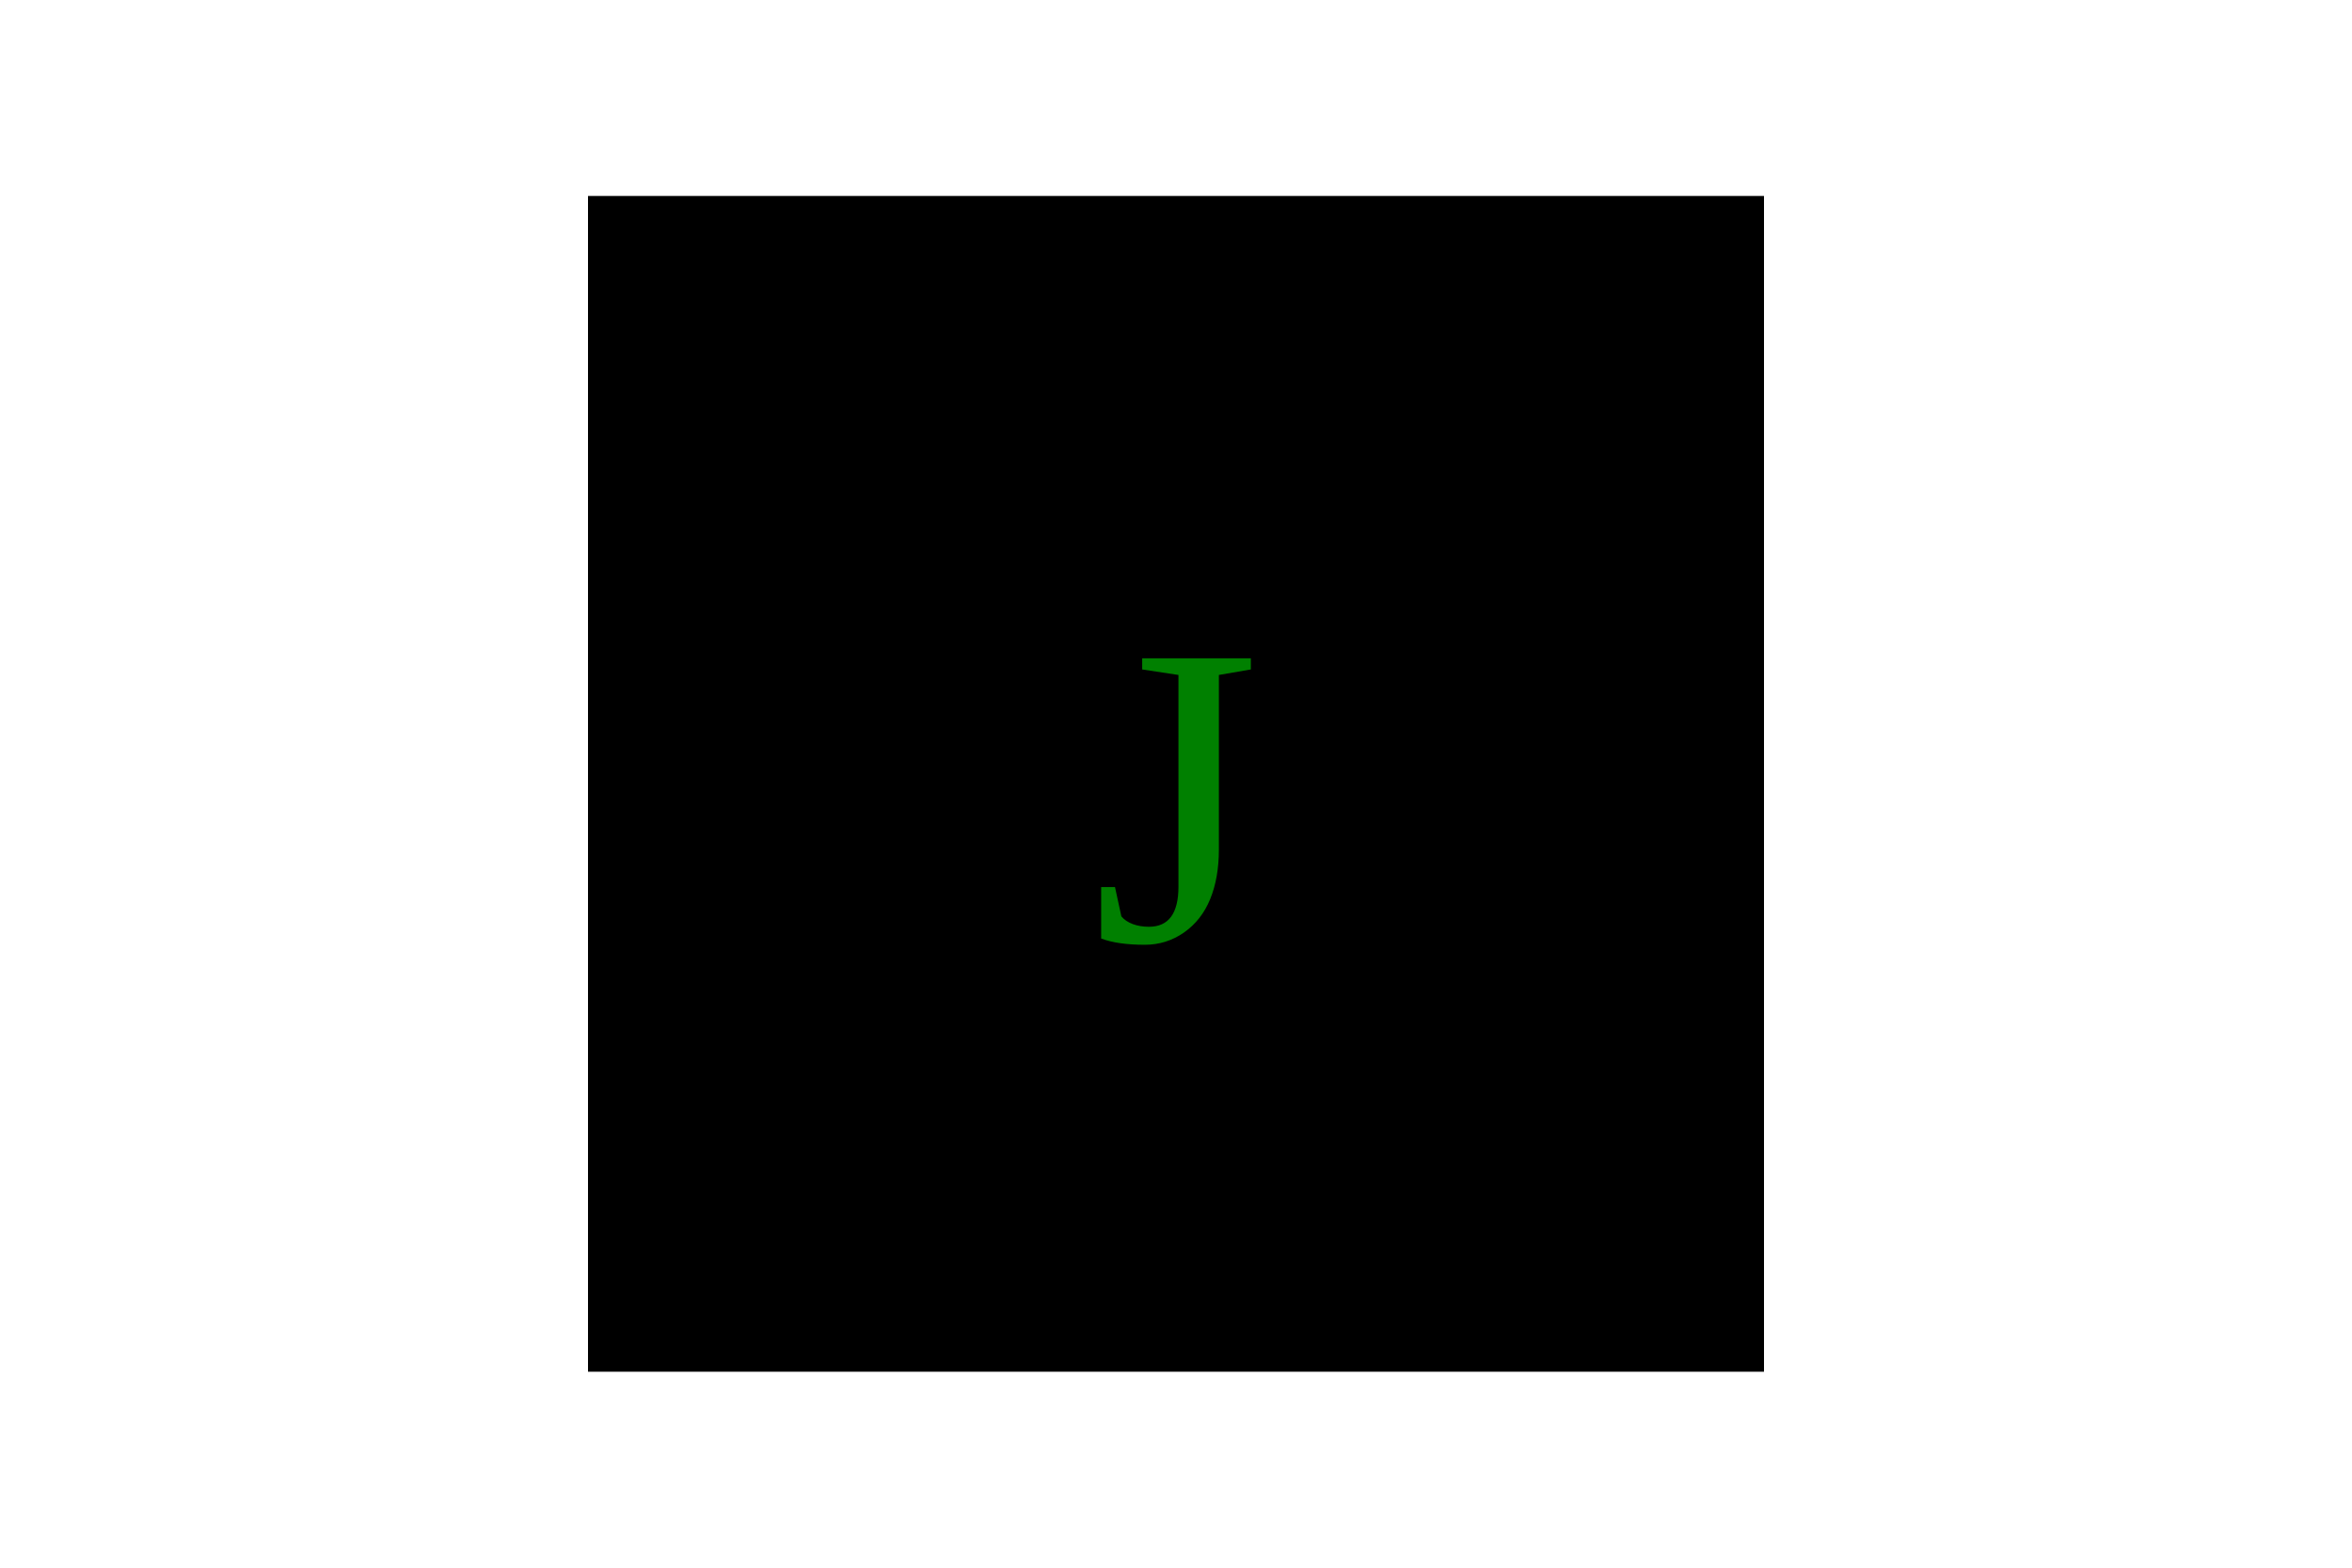
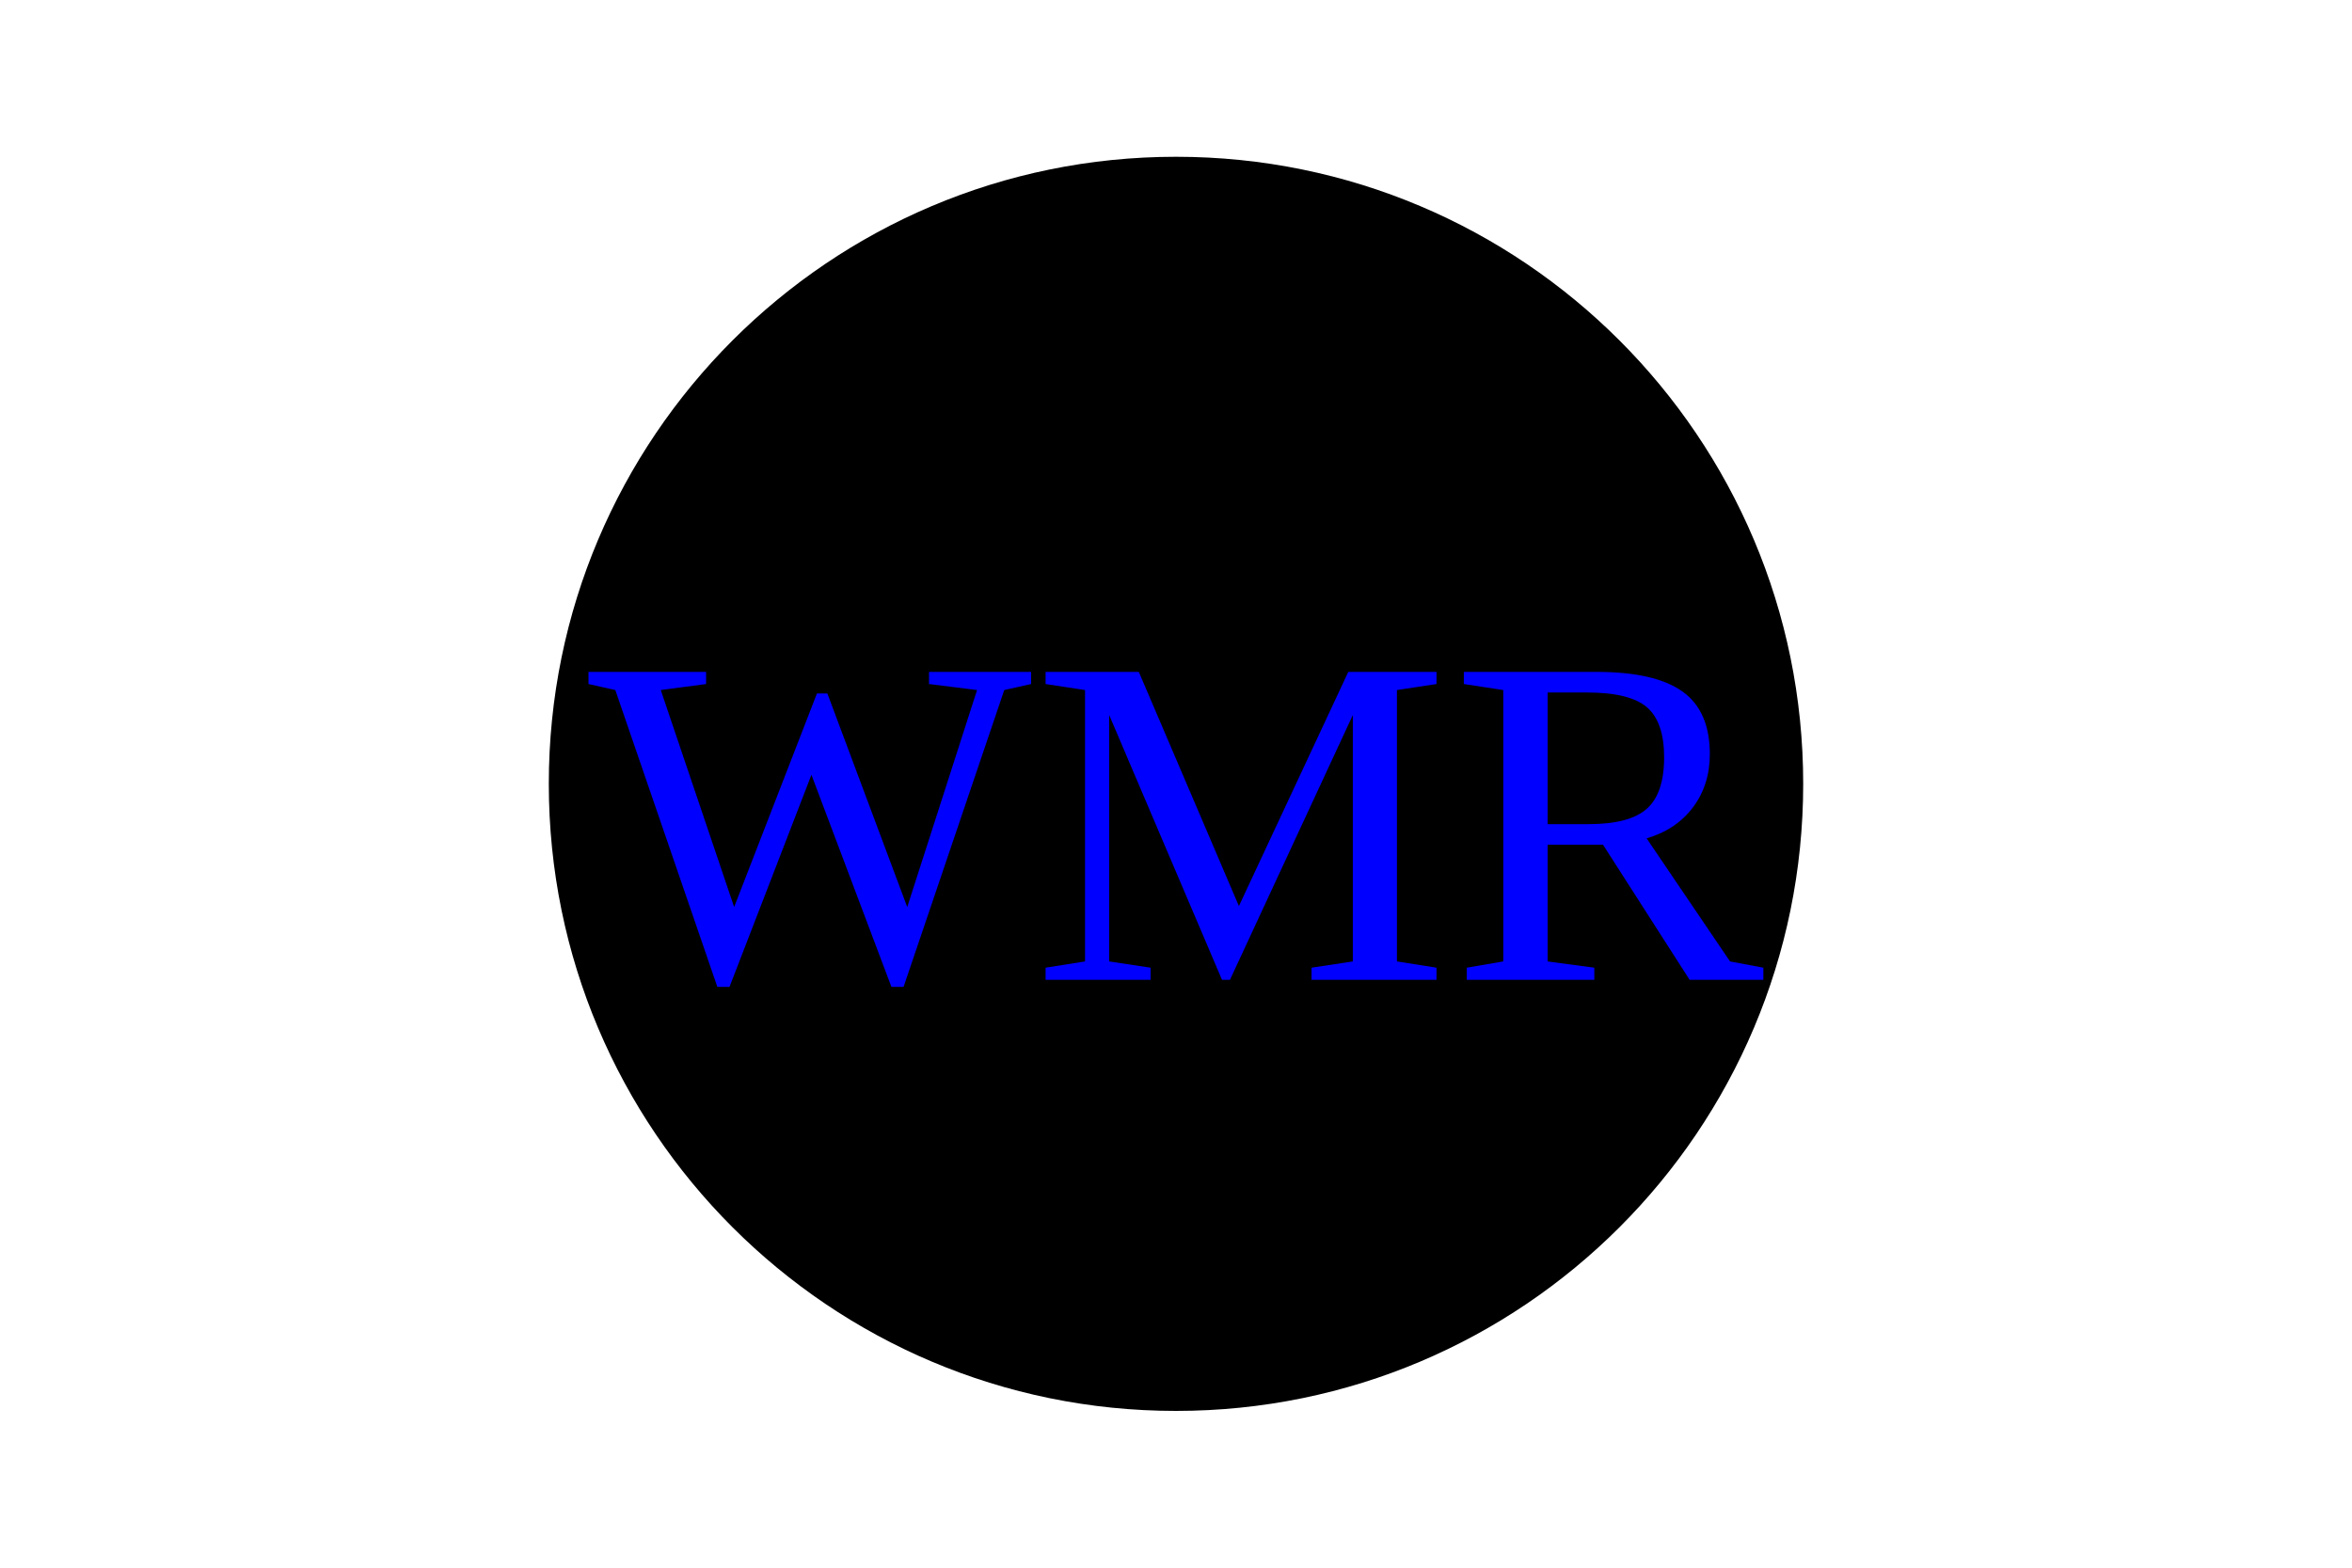
<svg xmlns="http://www.w3.org/2000/svg" version="1.1" width="300" height="200">
-   <rect x="75" y="25" width="150" height="150" fill="black" />
-   <text x="150" y="120" font-size="55" text-anchor="middle" fill="green">J</text>
+   <circle cx="150" cy="100" r="80" fill="black" />
+   <text x="150" y="125" font-size="60" text-anchor="middle" fill="blue">WMR</text>
</svg>
